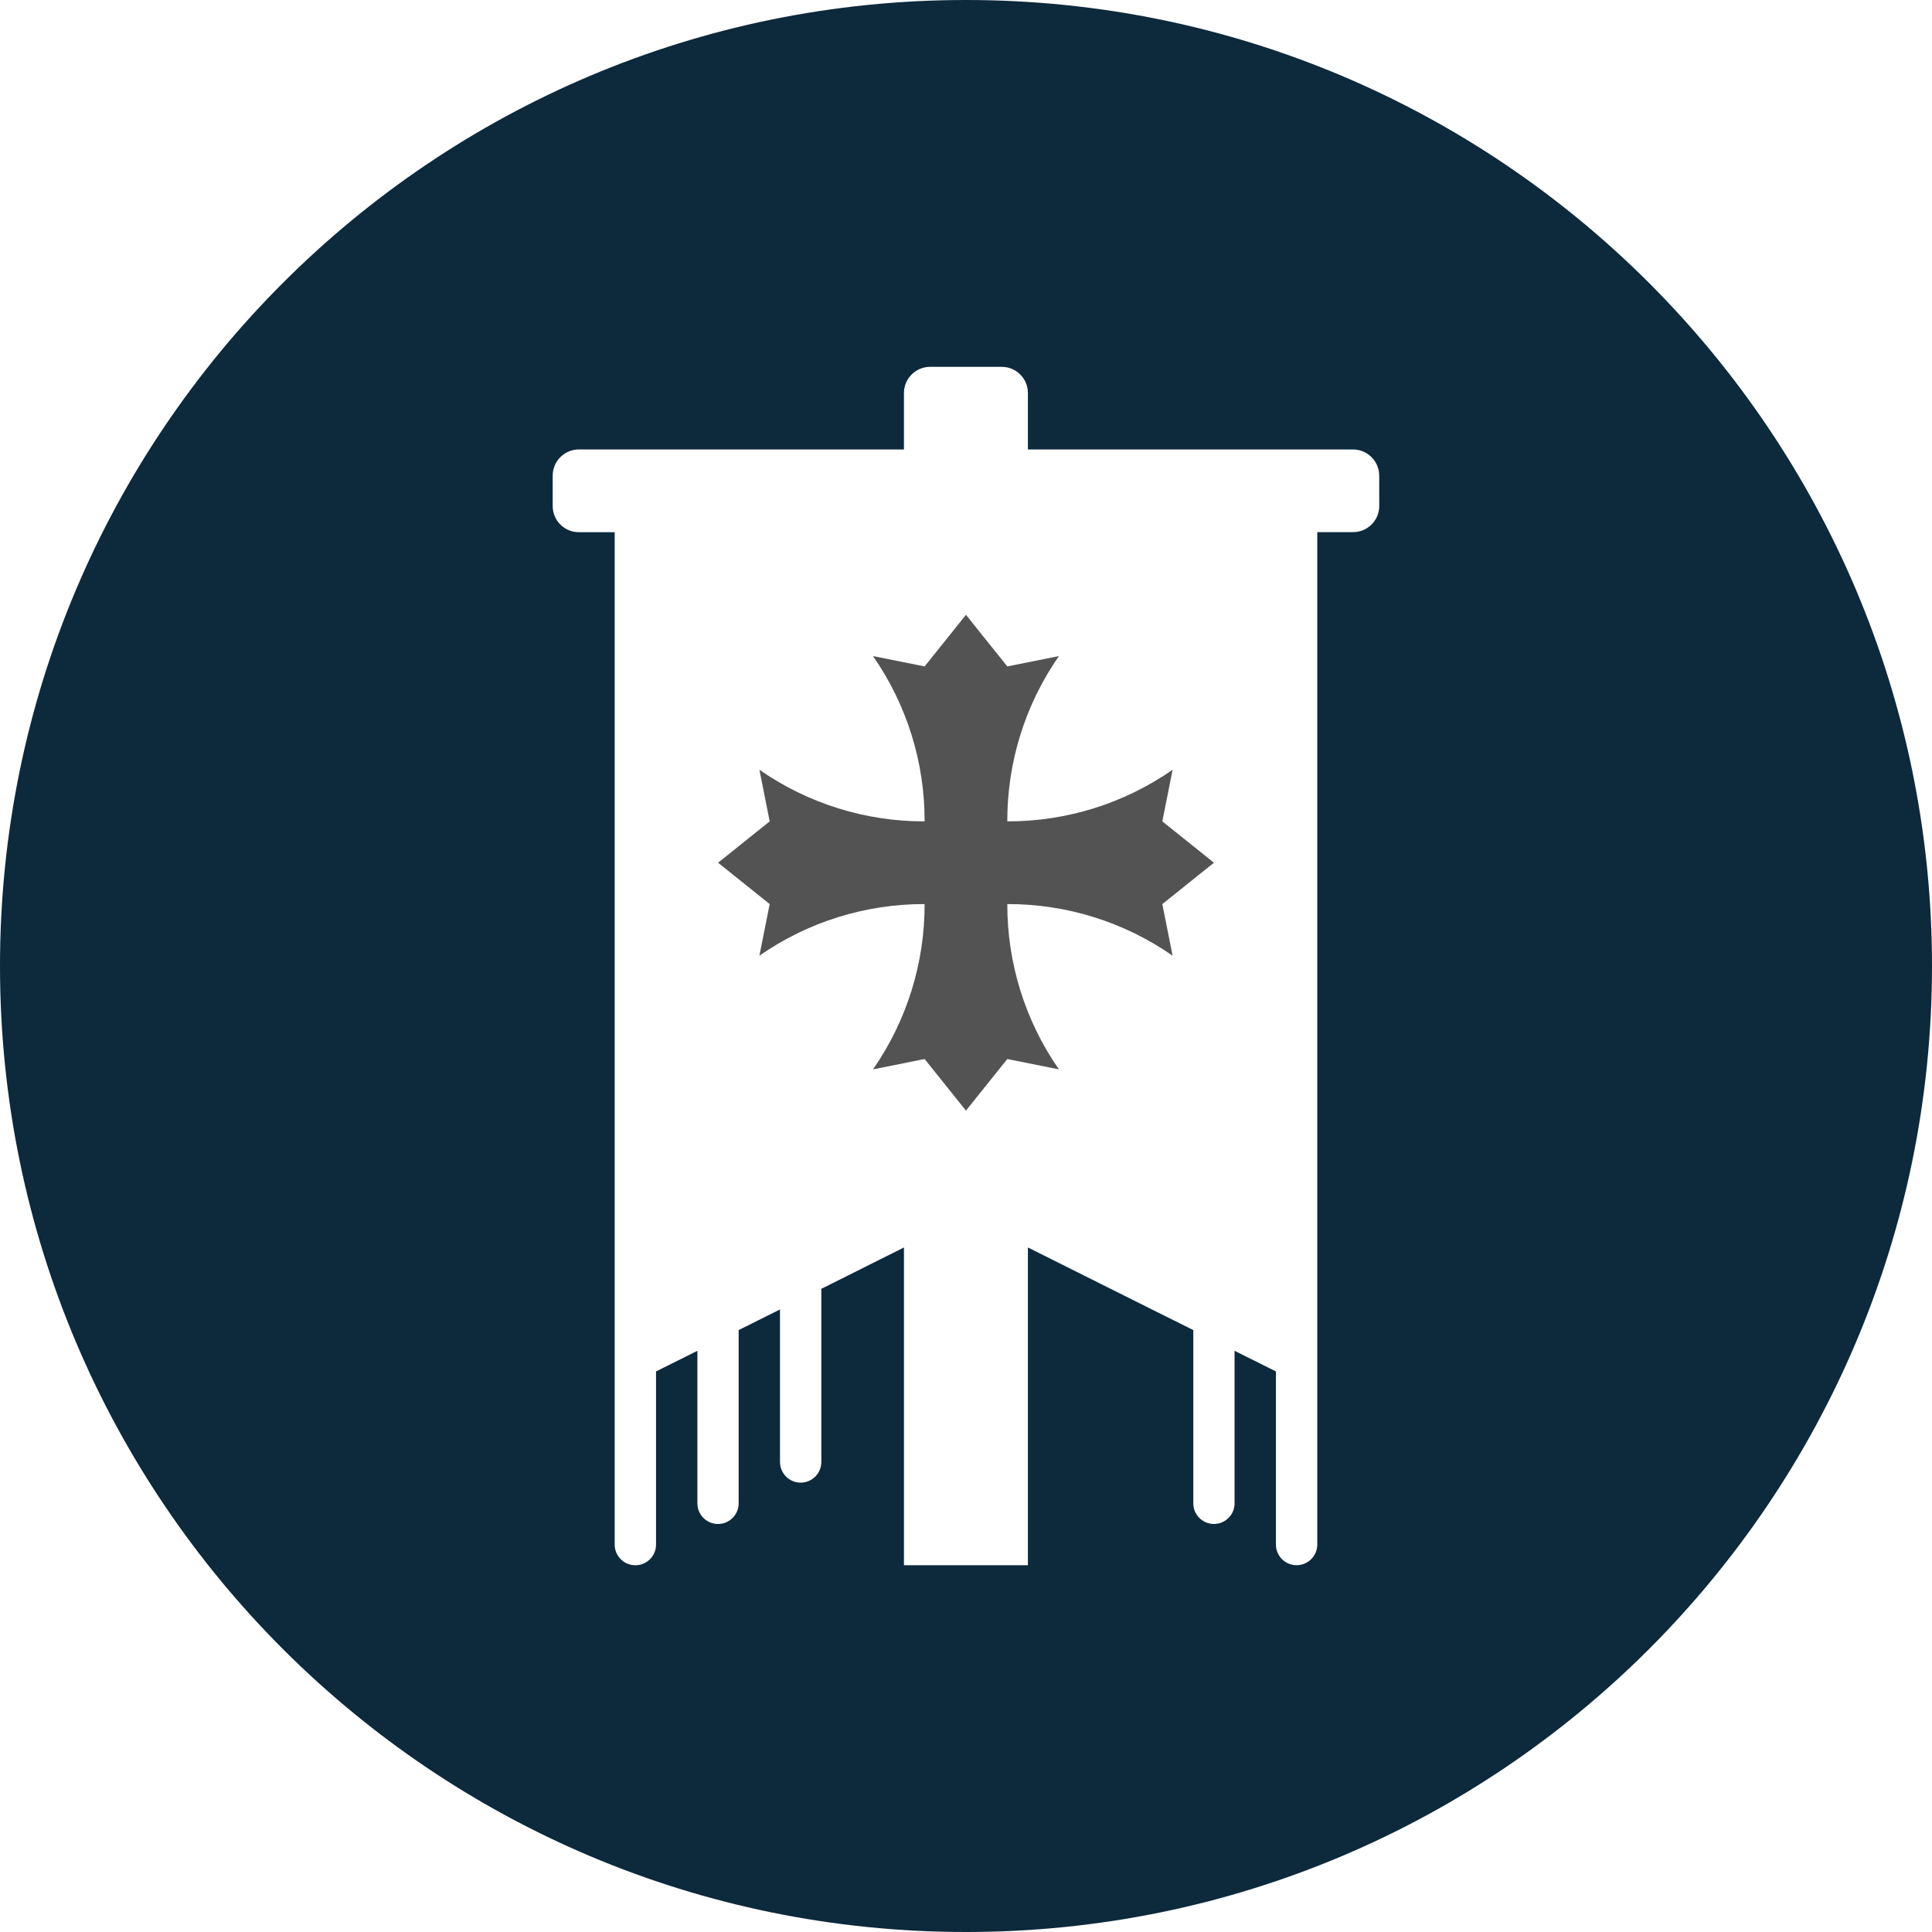
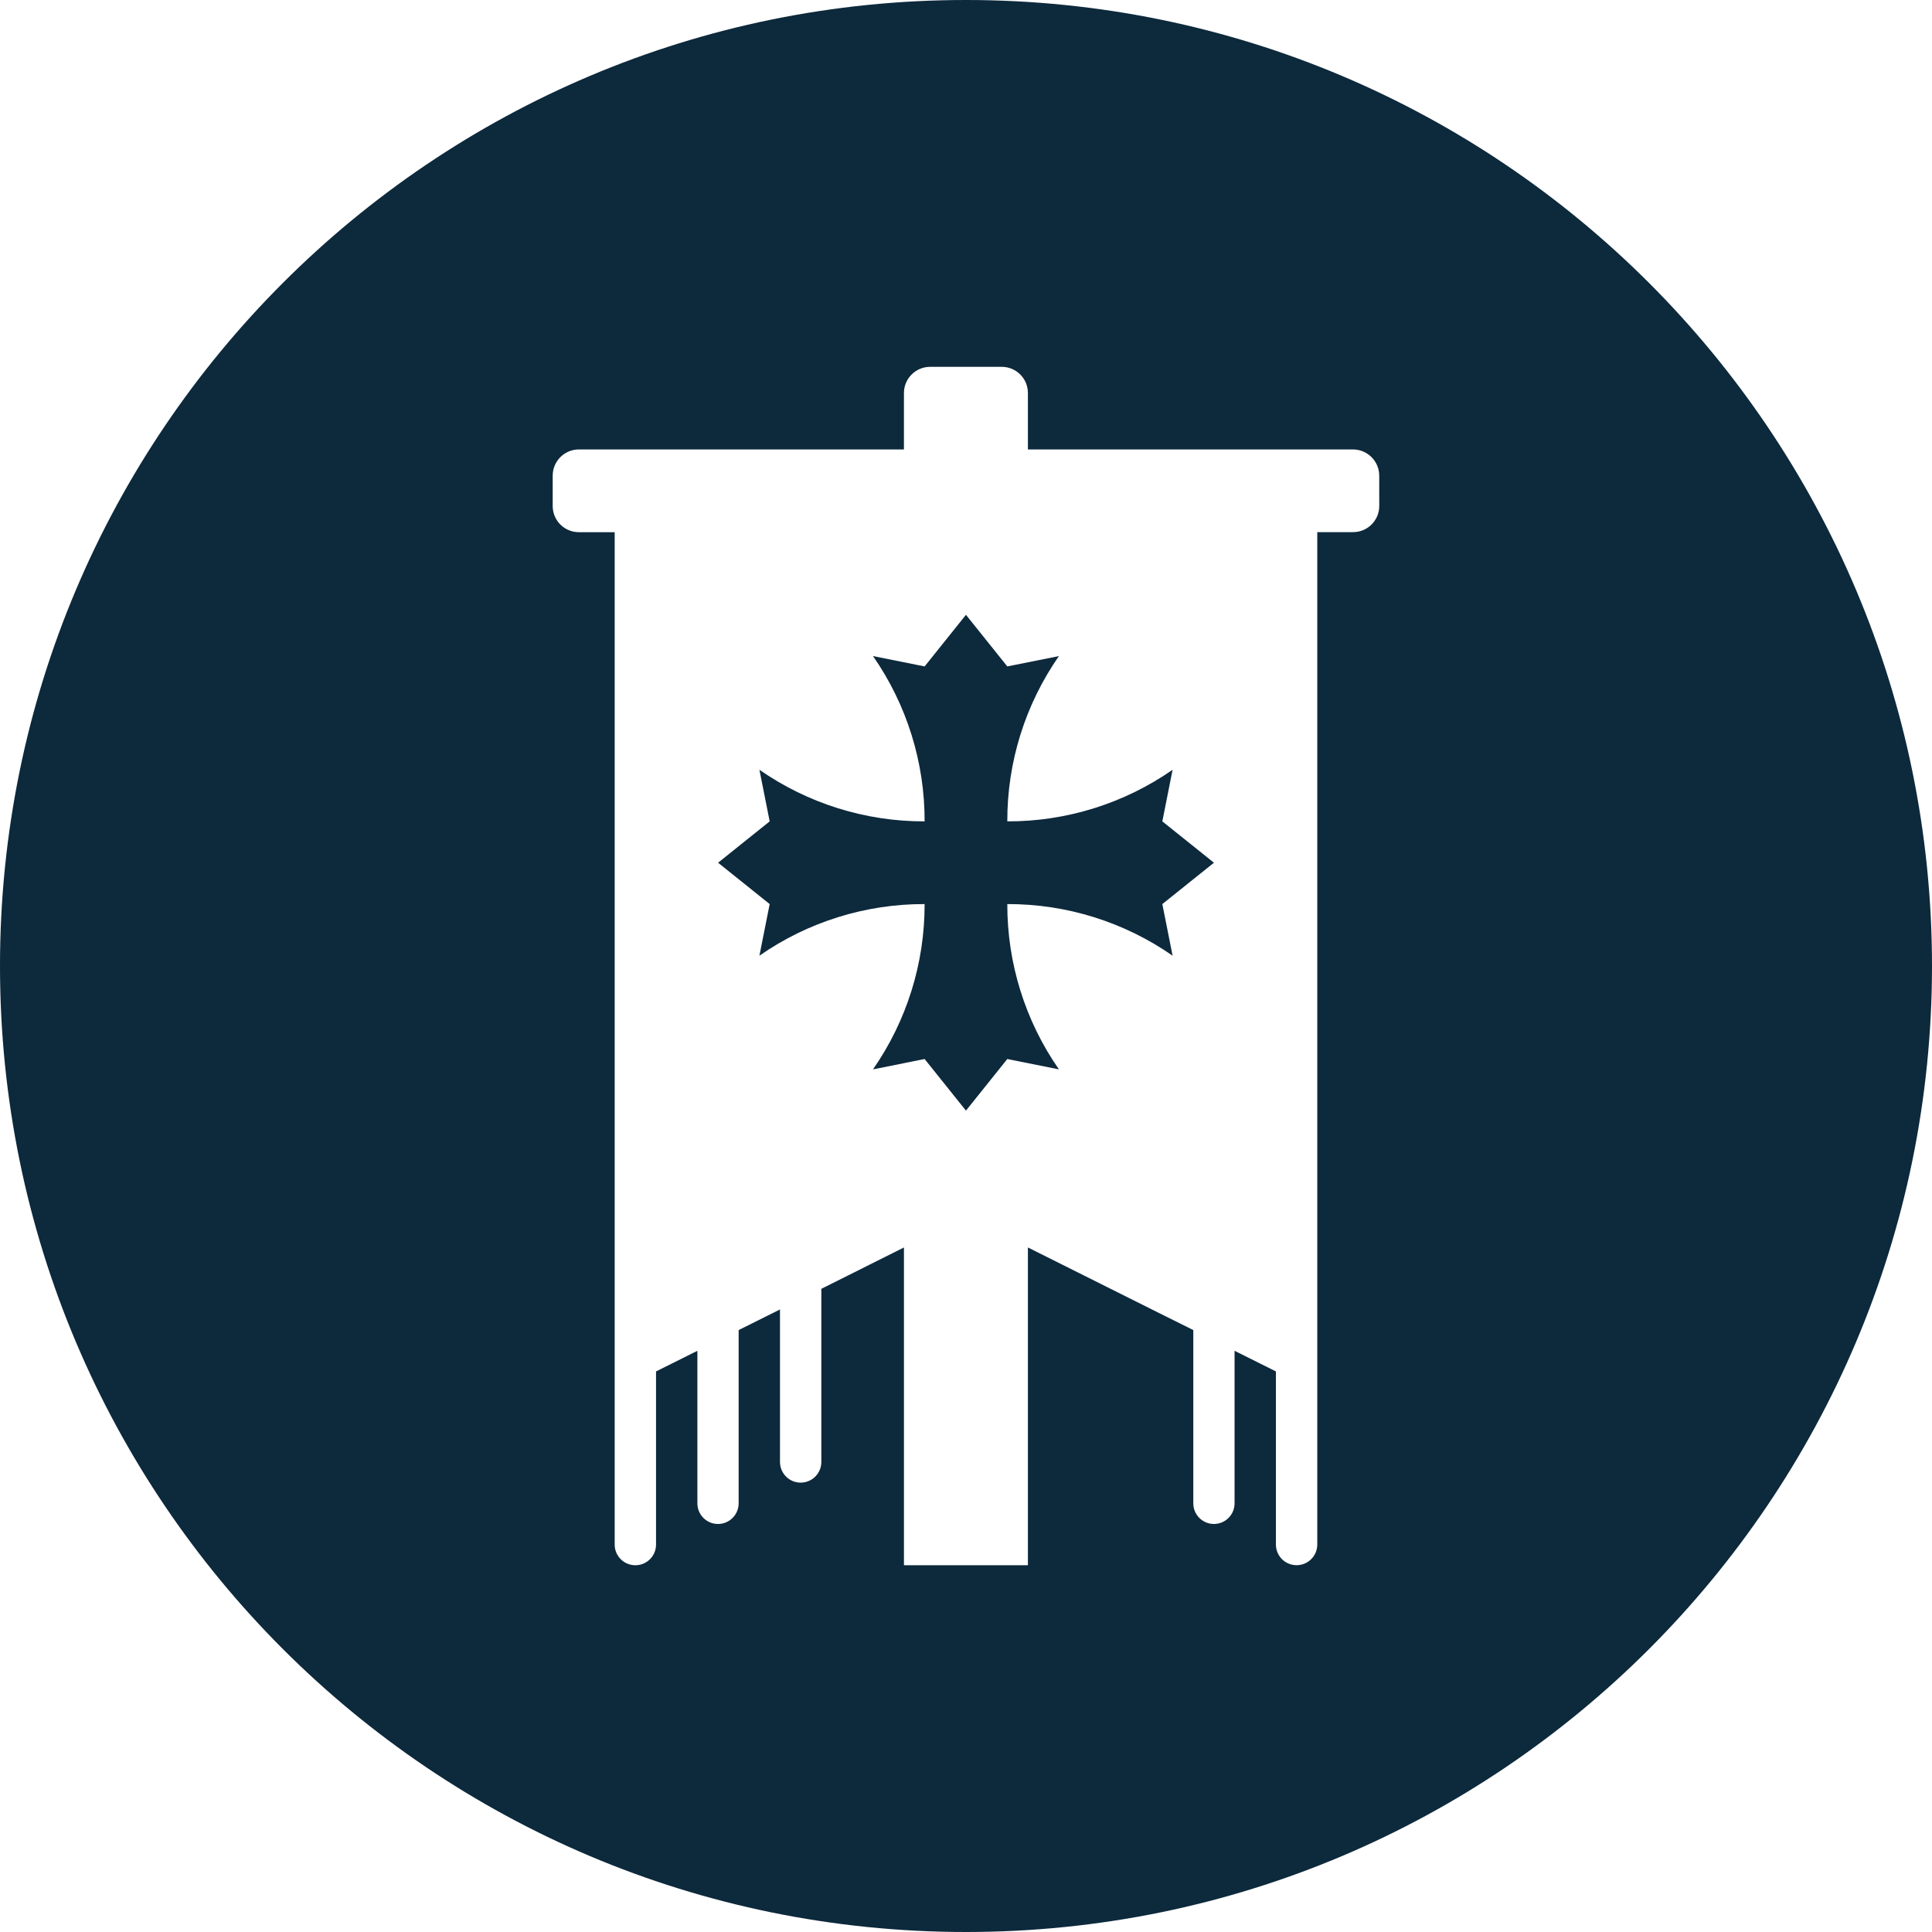
<svg xmlns="http://www.w3.org/2000/svg" id="Agrupar_1169" data-name="Agrupar 1169" width="169.22" height="169.22" viewBox="0 0 169.22 169.22">
  <g id="Agrupar_1167" data-name="Agrupar 1167" transform="translate(62.892 53.85)">
-     <path id="Caminho_1997" data-name="Caminho 1997" d="M-1003.206-342.368l4.521,3.622-4.521,3.622.9,4.521a25.217,25.217,0,0,0-14.478-4.521,25.248,25.248,0,0,0,4.521,14.478l-4.521-.907-3.622,4.521-3.621-4.521-4.521.907a25.247,25.247,0,0,0,4.521-14.478,25.206,25.206,0,0,0-14.47,4.521l.9-4.521-4.521-3.622,4.521-3.622-.9-4.521a25.205,25.205,0,0,0,14.47,4.521,25.216,25.216,0,0,0-4.521-14.478l4.521.907,3.621-4.521,3.622,4.521,4.521-.907a25.217,25.217,0,0,0-4.521,14.478,25.217,25.217,0,0,0,14.478-4.521Z" transform="translate(1042.12 360.46)" fill="#535353" />
+     <path id="Caminho_1997" data-name="Caminho 1997" d="M-1003.206-342.368l4.521,3.622-4.521,3.622.9,4.521a25.217,25.217,0,0,0-14.478-4.521,25.248,25.248,0,0,0,4.521,14.478l-4.521-.907-3.622,4.521-3.621-4.521-4.521.907a25.247,25.247,0,0,0,4.521-14.478,25.206,25.206,0,0,0-14.47,4.521l.9-4.521-4.521-3.622,4.521-3.622-.9-4.521a25.205,25.205,0,0,0,14.47,4.521,25.216,25.216,0,0,0-4.521-14.478l4.521.907,3.621-4.521,3.622,4.521,4.521-.907a25.217,25.217,0,0,0-4.521,14.478,25.217,25.217,0,0,0,14.478-4.521Z" transform="translate(1042.12 360.46)" fill="#0D293C" />
  </g>
  <g id="Agrupar_1168" data-name="Agrupar 1168" transform="translate(0 0)">
    <path id="Caminho_1998" data-name="Caminho 1998" d="M-1035.834-427.52a84.6,84.6,0,0,0-84.606,84.606,84.606,84.606,0,0,0,84.606,84.614,84.613,84.613,0,0,0,84.614-84.614A84.611,84.611,0,0,0-1035.834-427.52Zm36.2,44.319a2.288,2.288,0,0,1-2.289,2.289h-3.14v88.677a1.81,1.81,0,0,1-1.807,1.807,1.806,1.806,0,0,1-1.815-1.807V-307.4l-3.622-1.807v13.354a1.806,1.806,0,0,1-1.807,1.815,1.806,1.806,0,0,1-1.807-1.815v-15.169l-3.63-1.807-10.857-5.428v27.833h-10.857v-27.833l-7.235,3.622v15.161a1.813,1.813,0,0,1-1.815,1.815,1.811,1.811,0,0,1-1.807-1.815v-13.354l-3.621,1.807v15.169a1.811,1.811,0,0,1-1.807,1.815,1.806,1.806,0,0,1-1.807-1.815v-13.354l-3.622,1.807v15.169a1.811,1.811,0,0,1-1.815,1.807,1.81,1.81,0,0,1-1.807-1.807v-88.677h-3.14a2.288,2.288,0,0,1-2.289-2.289v-2.658a2.294,2.294,0,0,1,2.289-2.3h28.475V-393.1a2.293,2.293,0,0,1,2.289-2.289h6.28a2.288,2.288,0,0,1,2.289,2.289v4.947h28.483a2.3,2.3,0,0,1,2.289,2.3Z" transform="translate(1120.44 427.52)" fill="#0D293C" />
  </g>
</svg>
